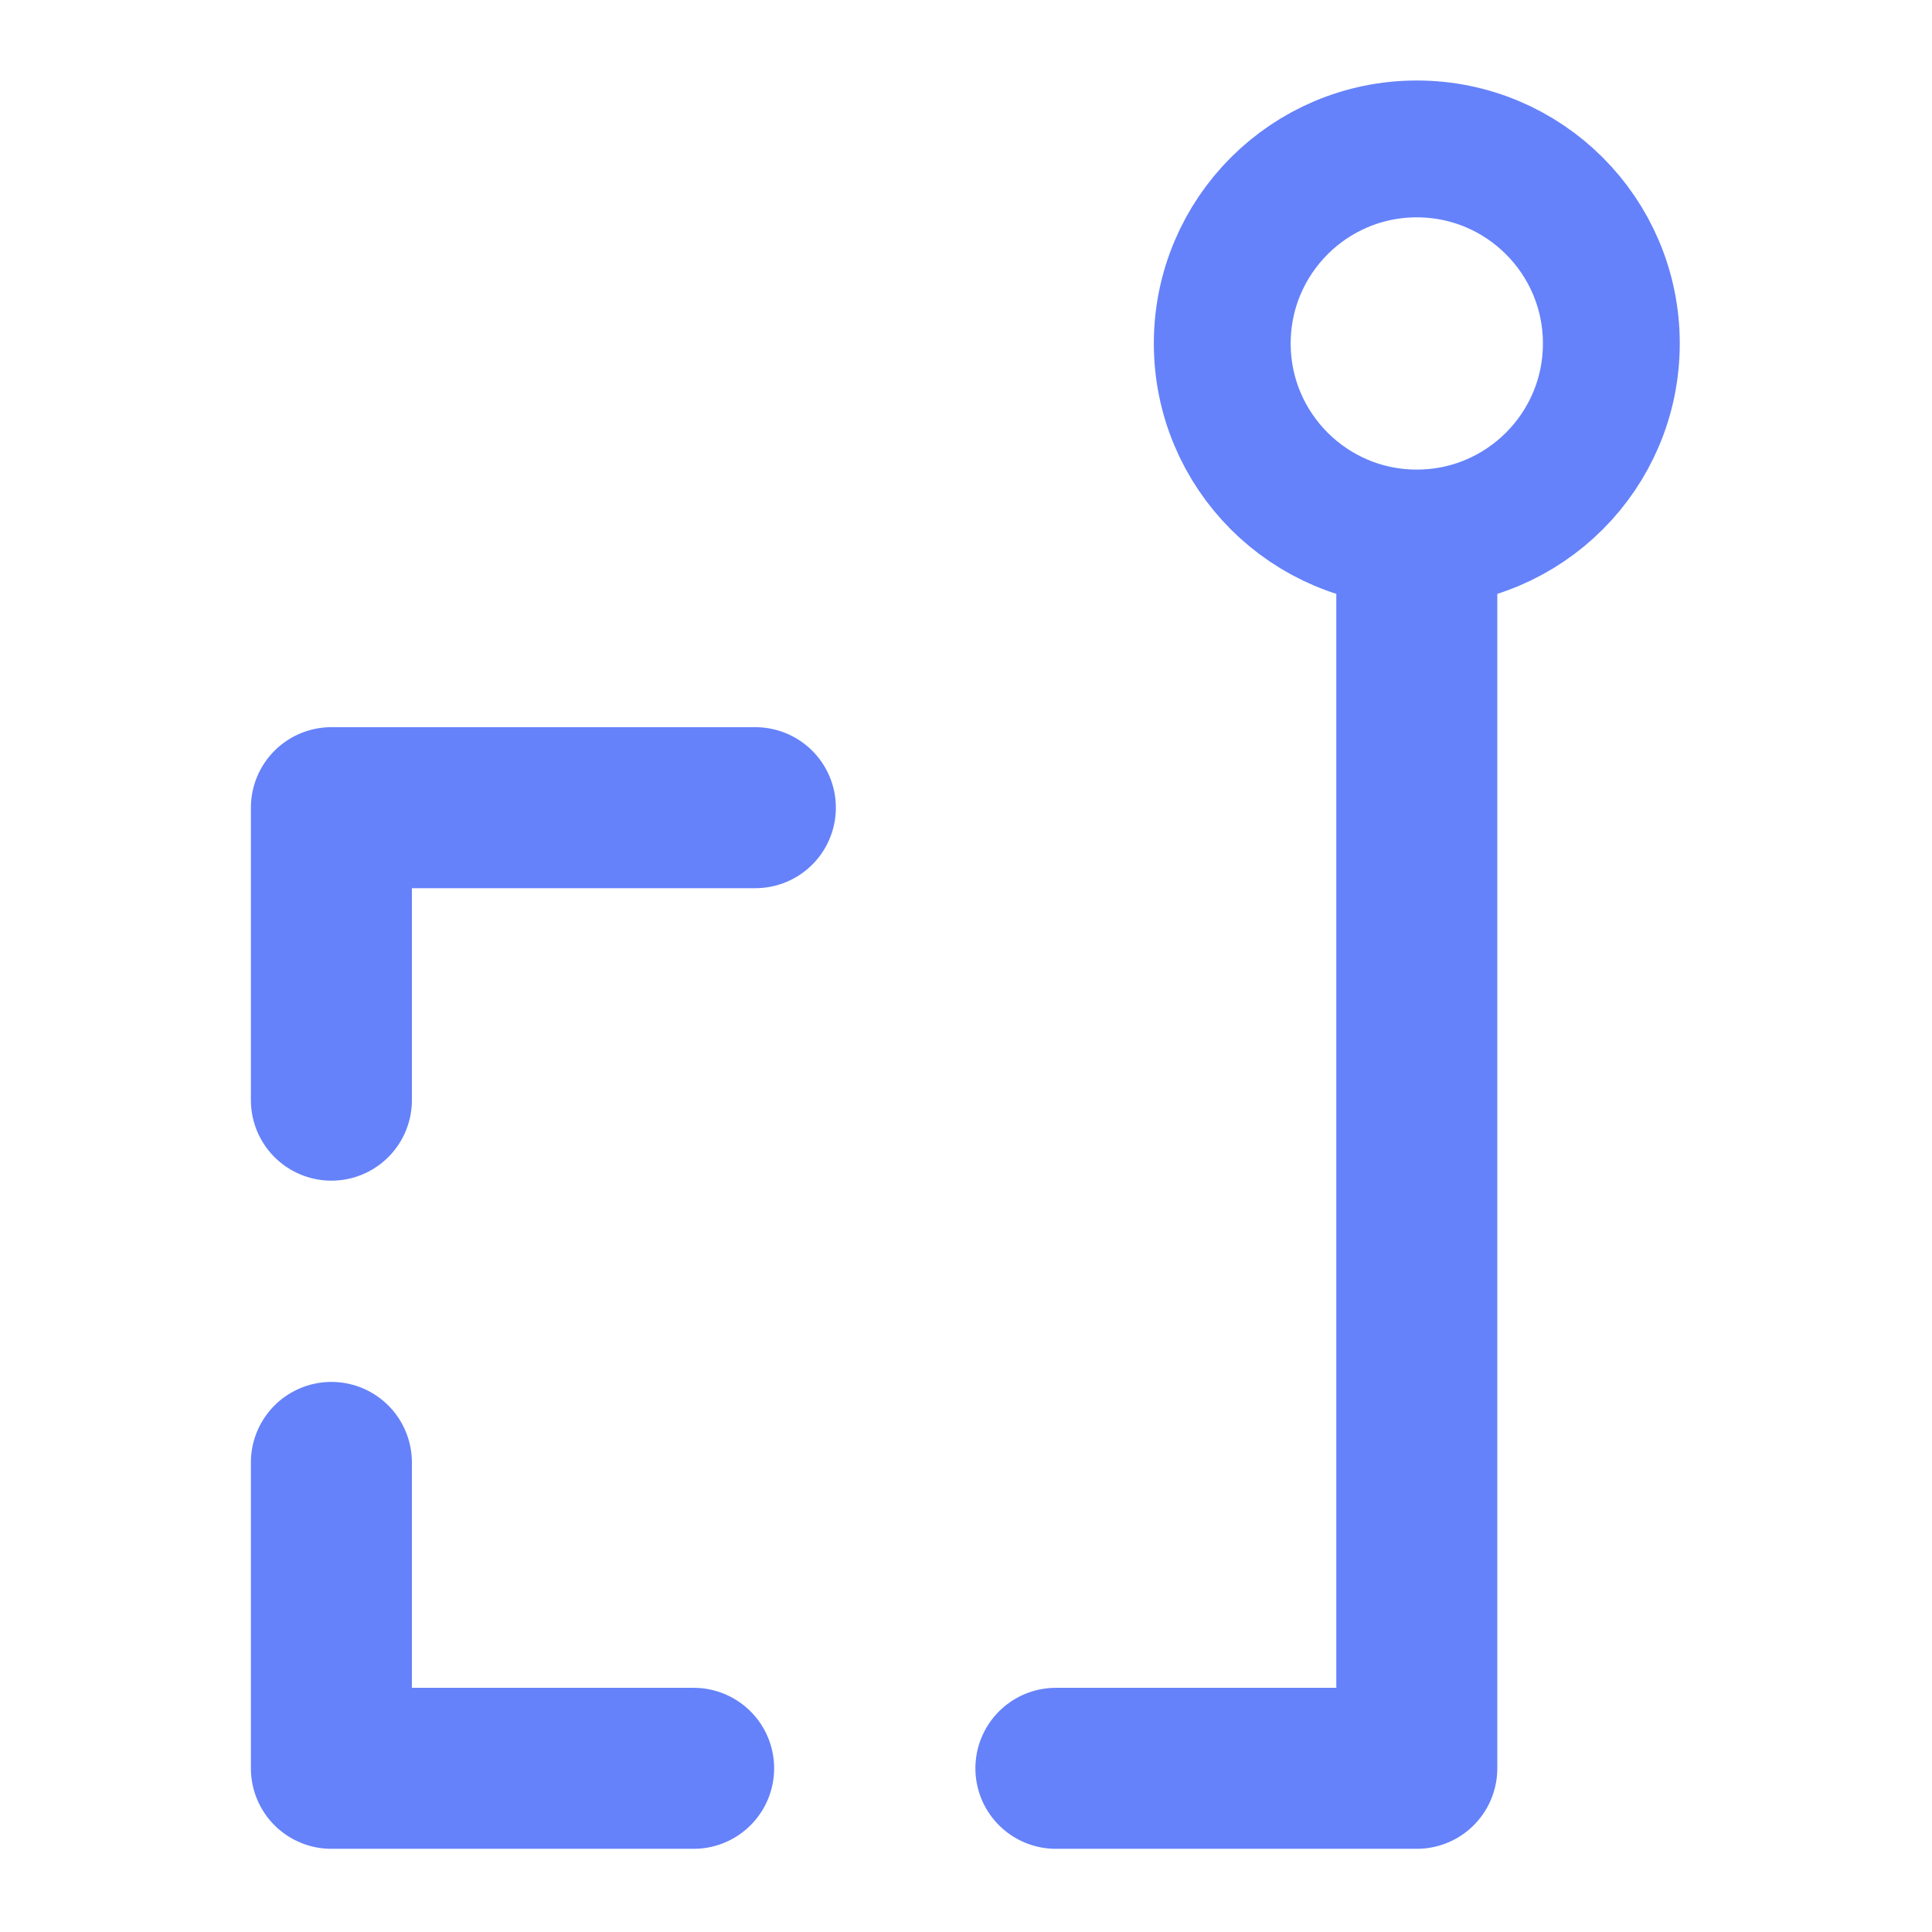
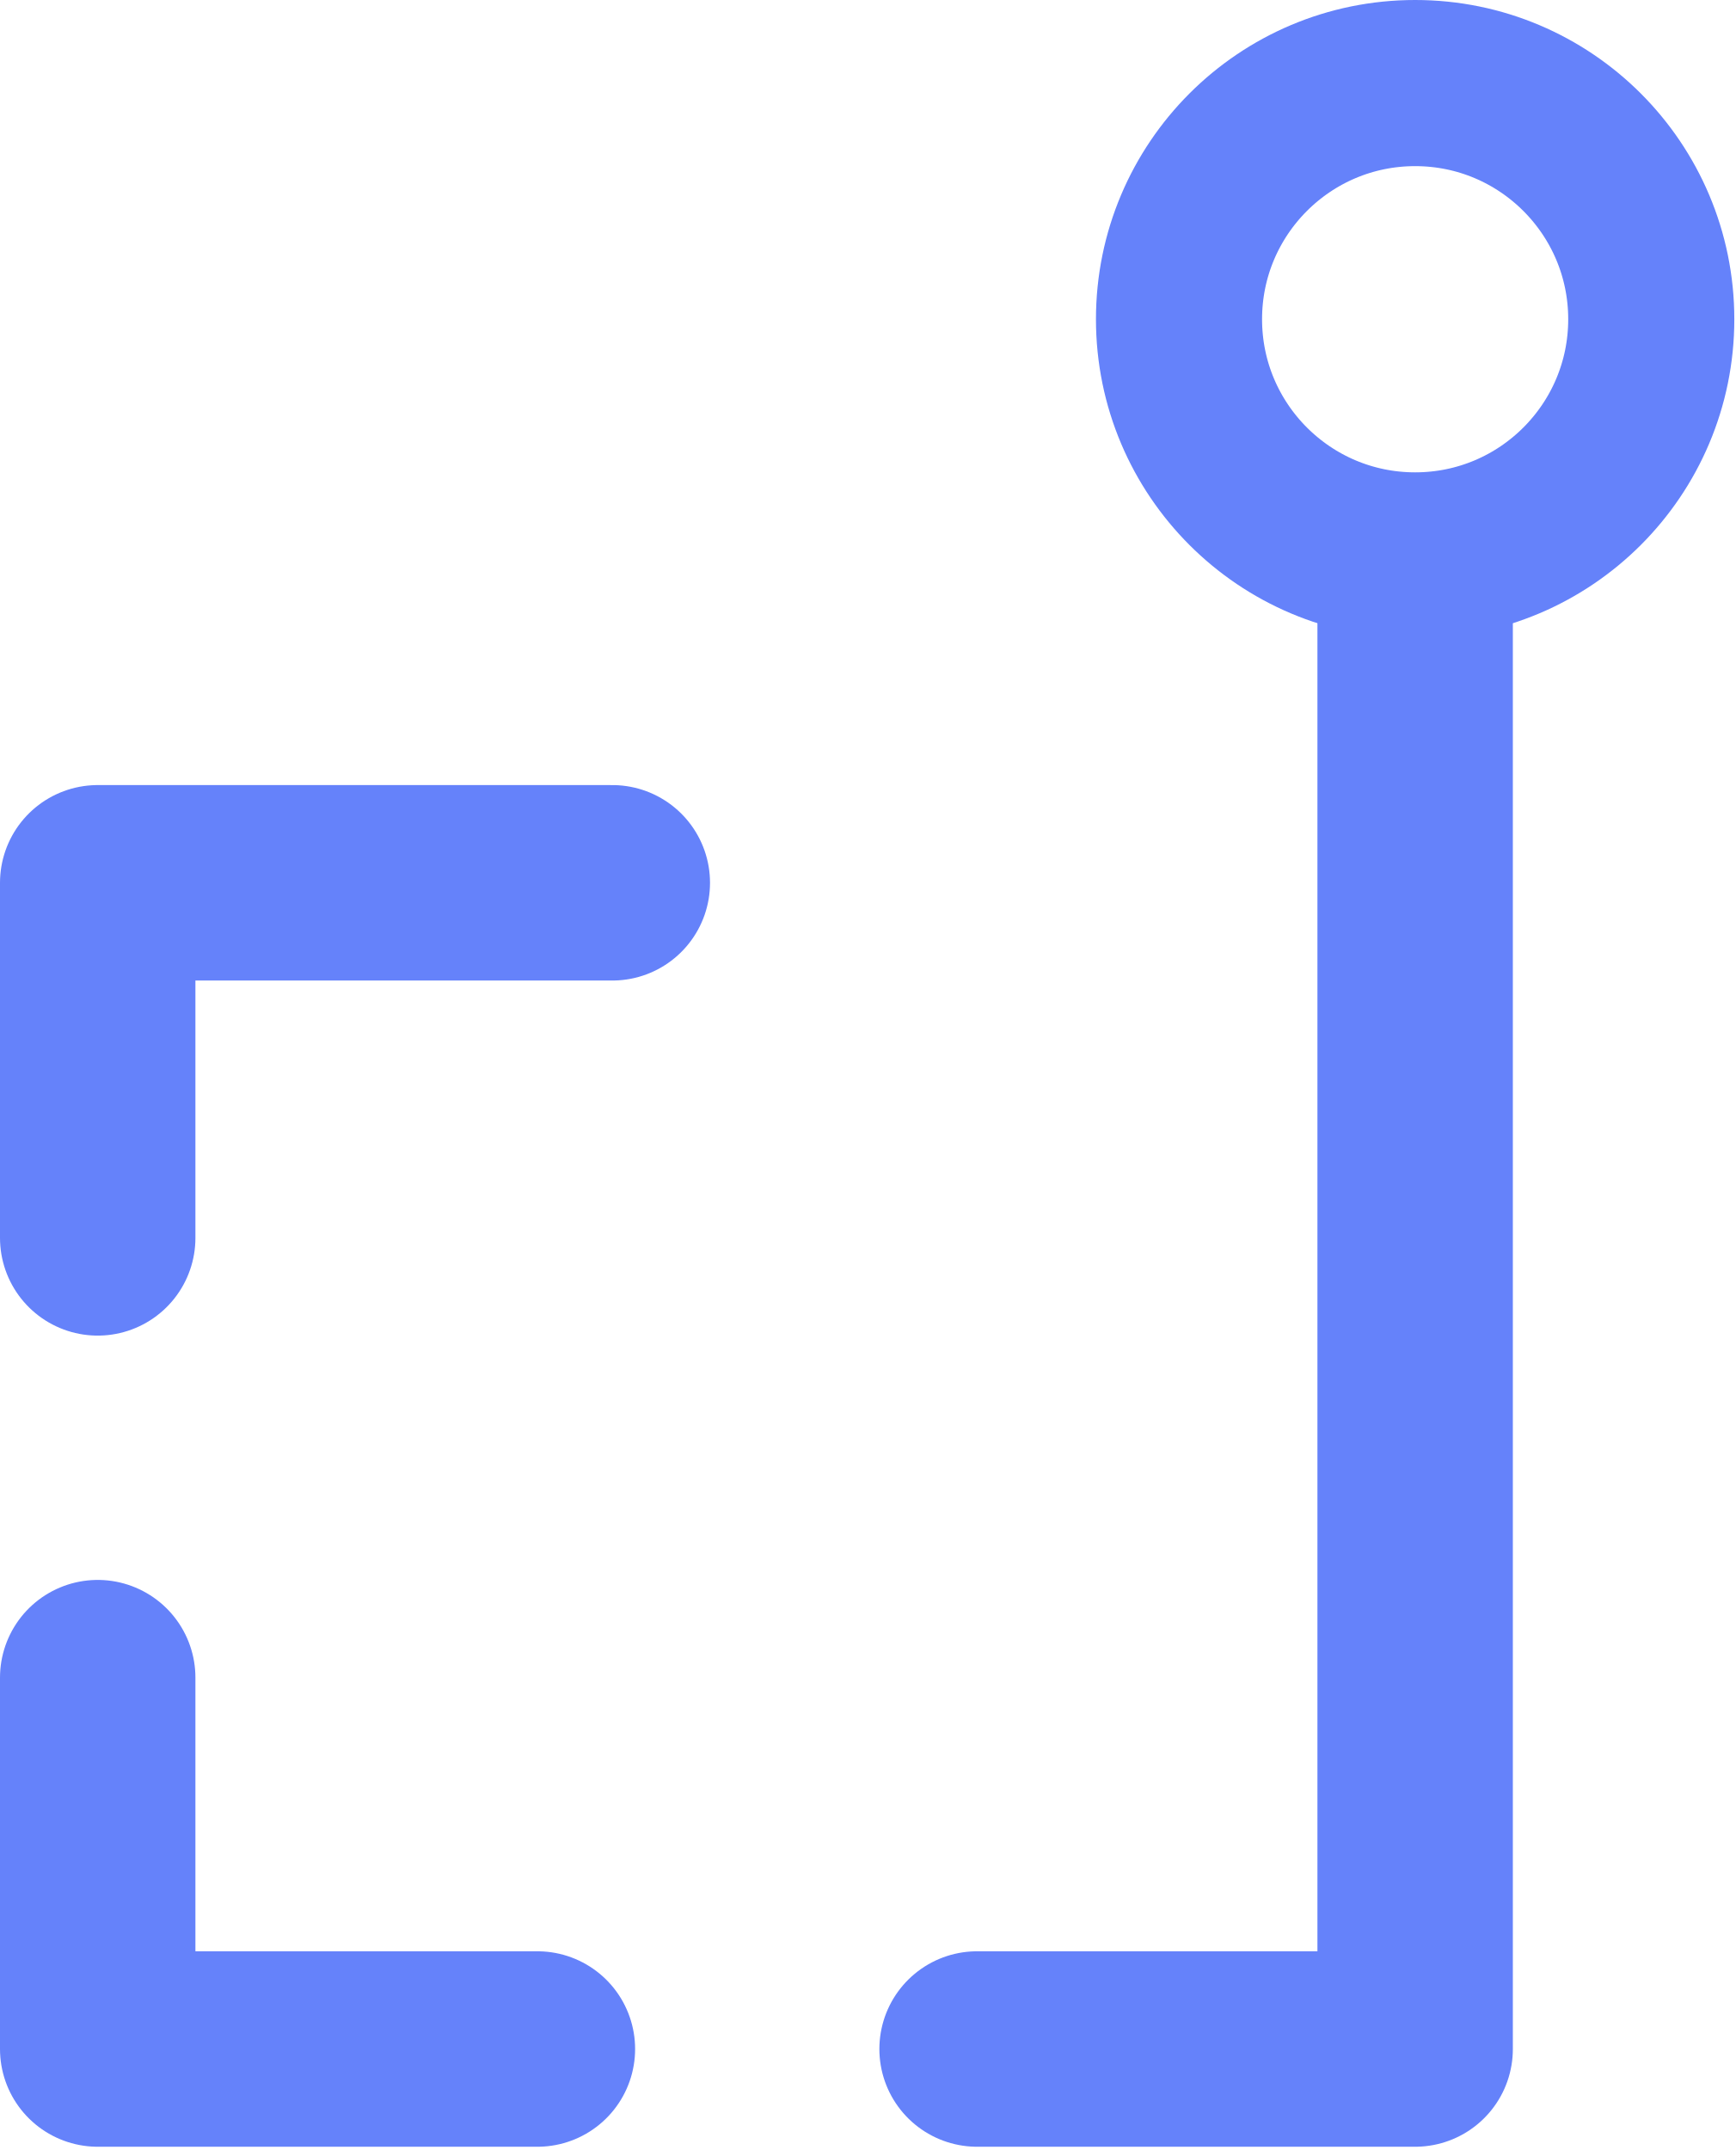
- <svg xmlns="http://www.w3.org/2000/svg" viewBox="85.5 207 720 720" fill="none" stroke="#6582fa" stroke-linecap="round" stroke-linejoin="round">
+ <svg xmlns="http://www.w3.org/2000/svg" viewBox="179 237 533 660" fill="none" stroke="#6582fa" stroke-linecap="round" stroke-linejoin="round">
  <circle cx="613.5" cy="335" r="72.5" stroke-width="51" />
  <path d="M613.5 420V866H479" stroke-width="60" />
  <path d="M367 508H209V617" stroke-width="60" />
  <path d="M209 752V866H344" stroke-width="60" />
</svg>
